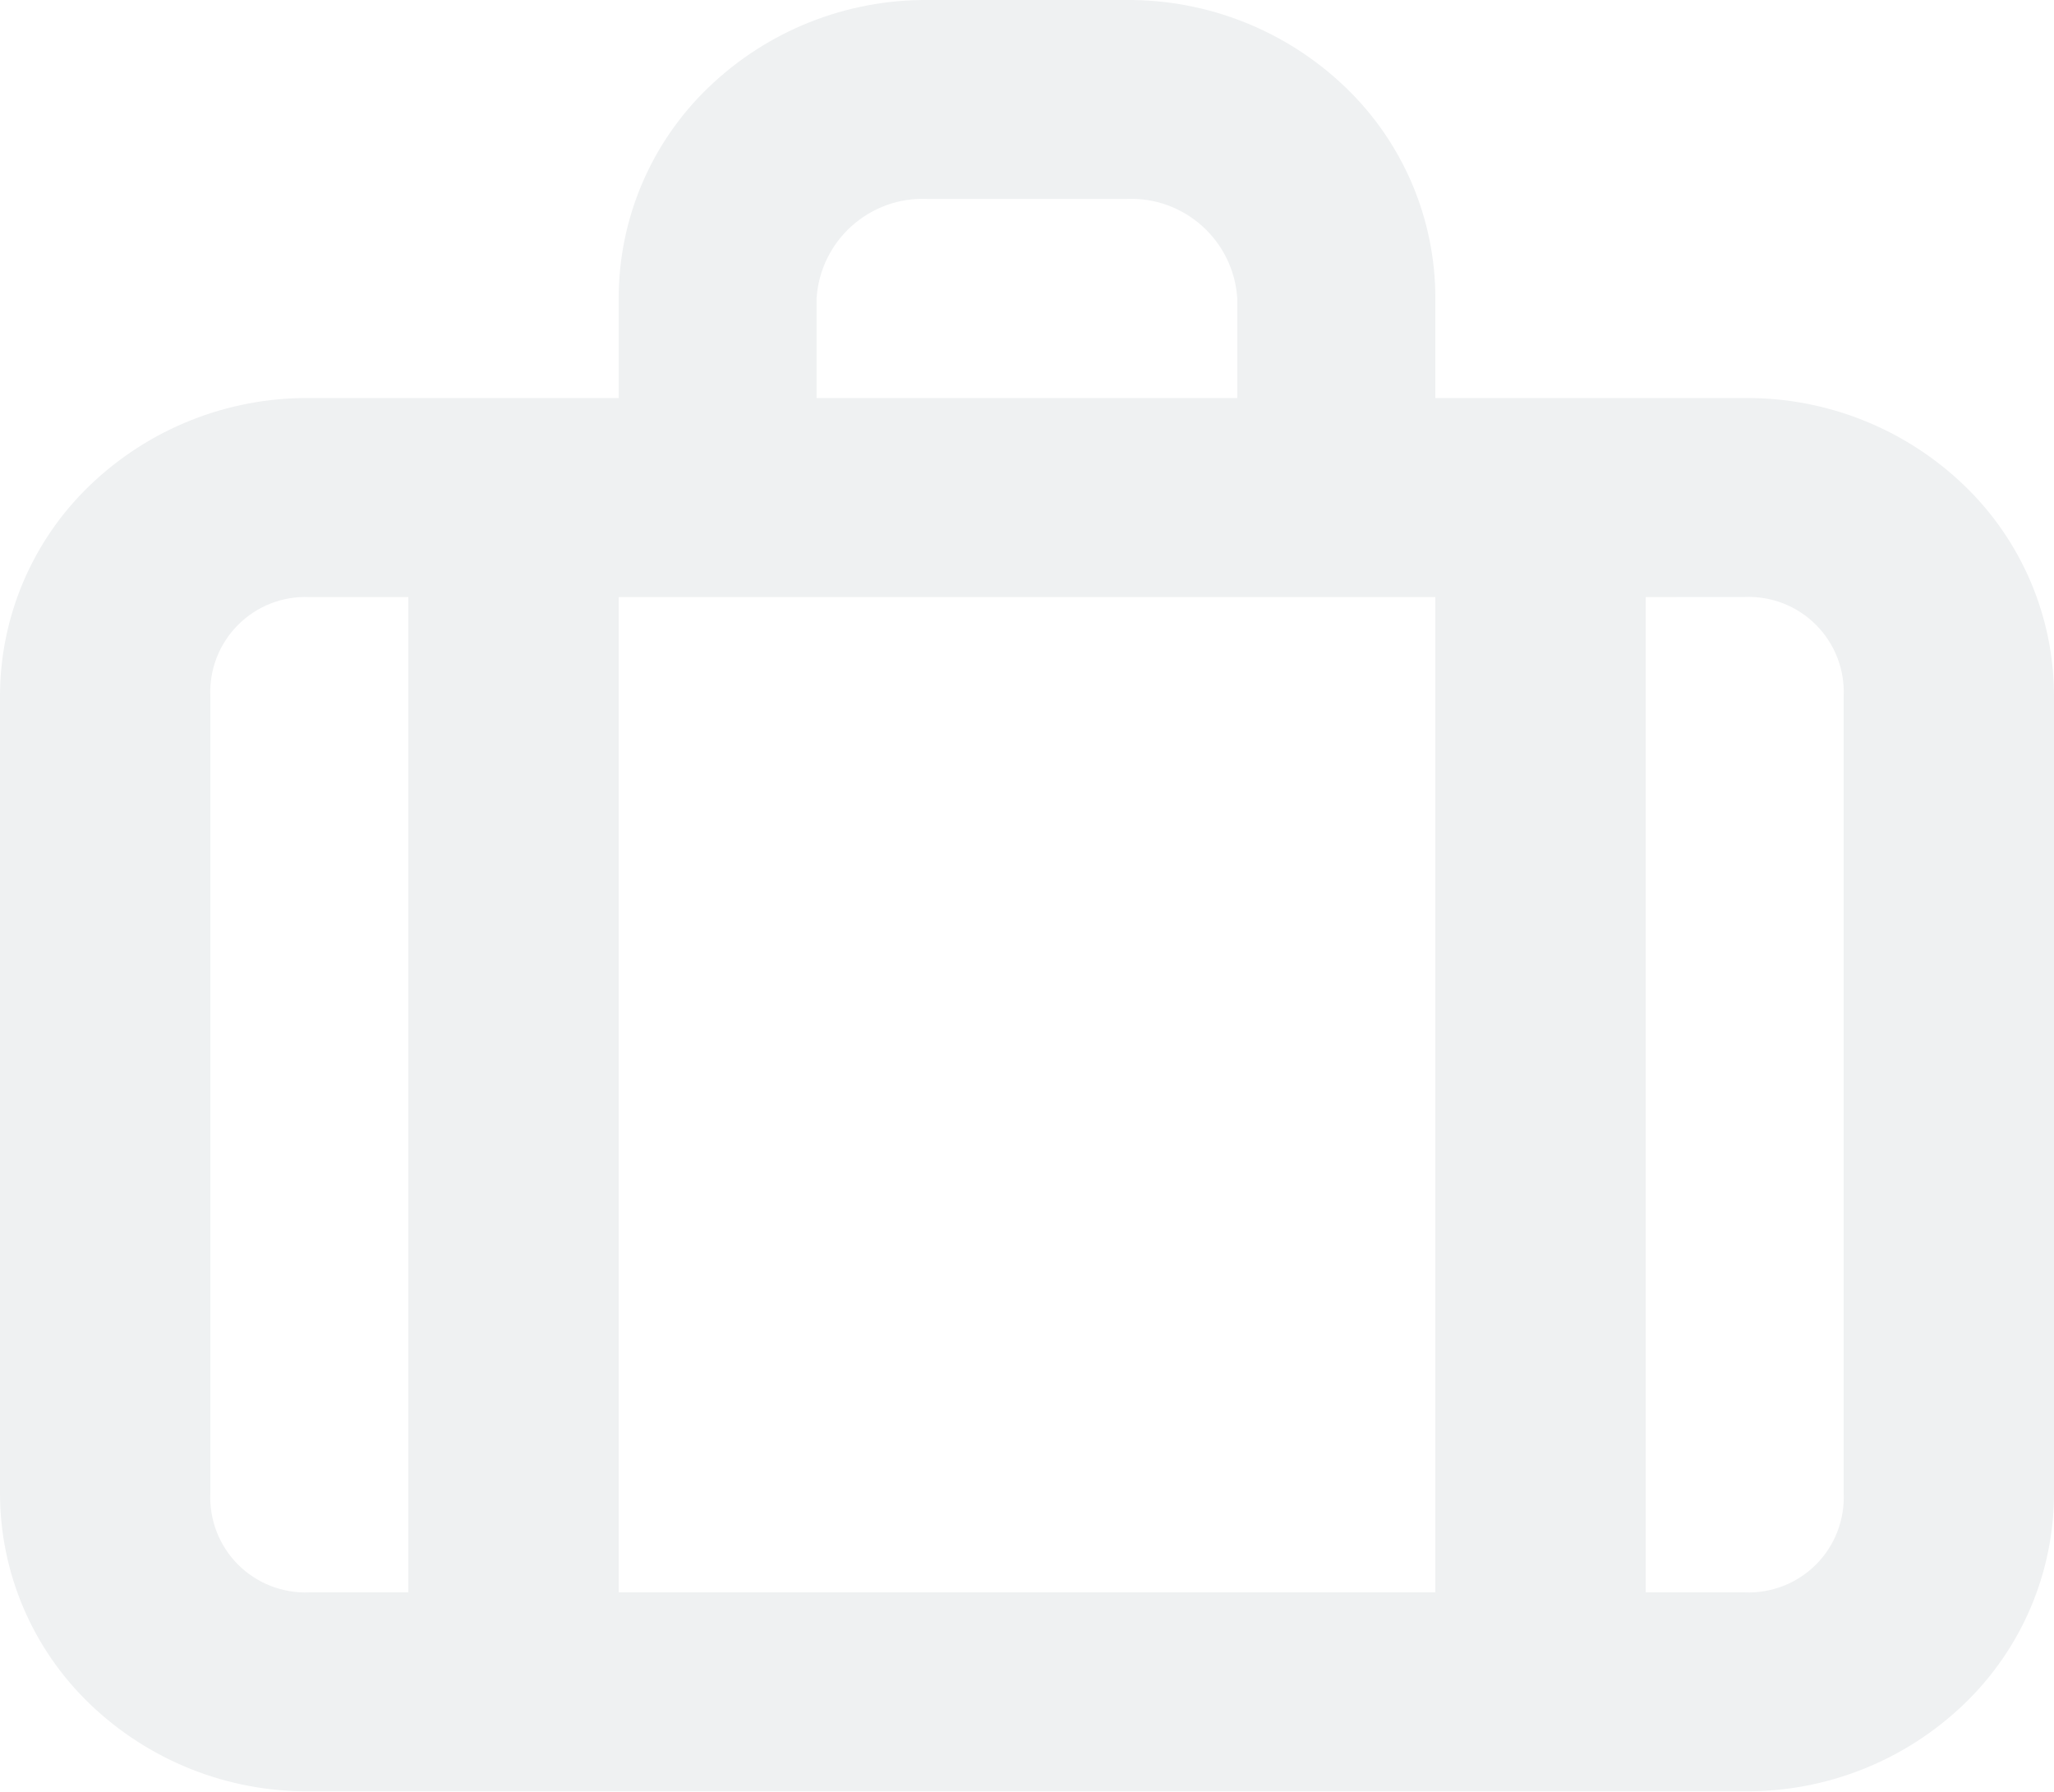
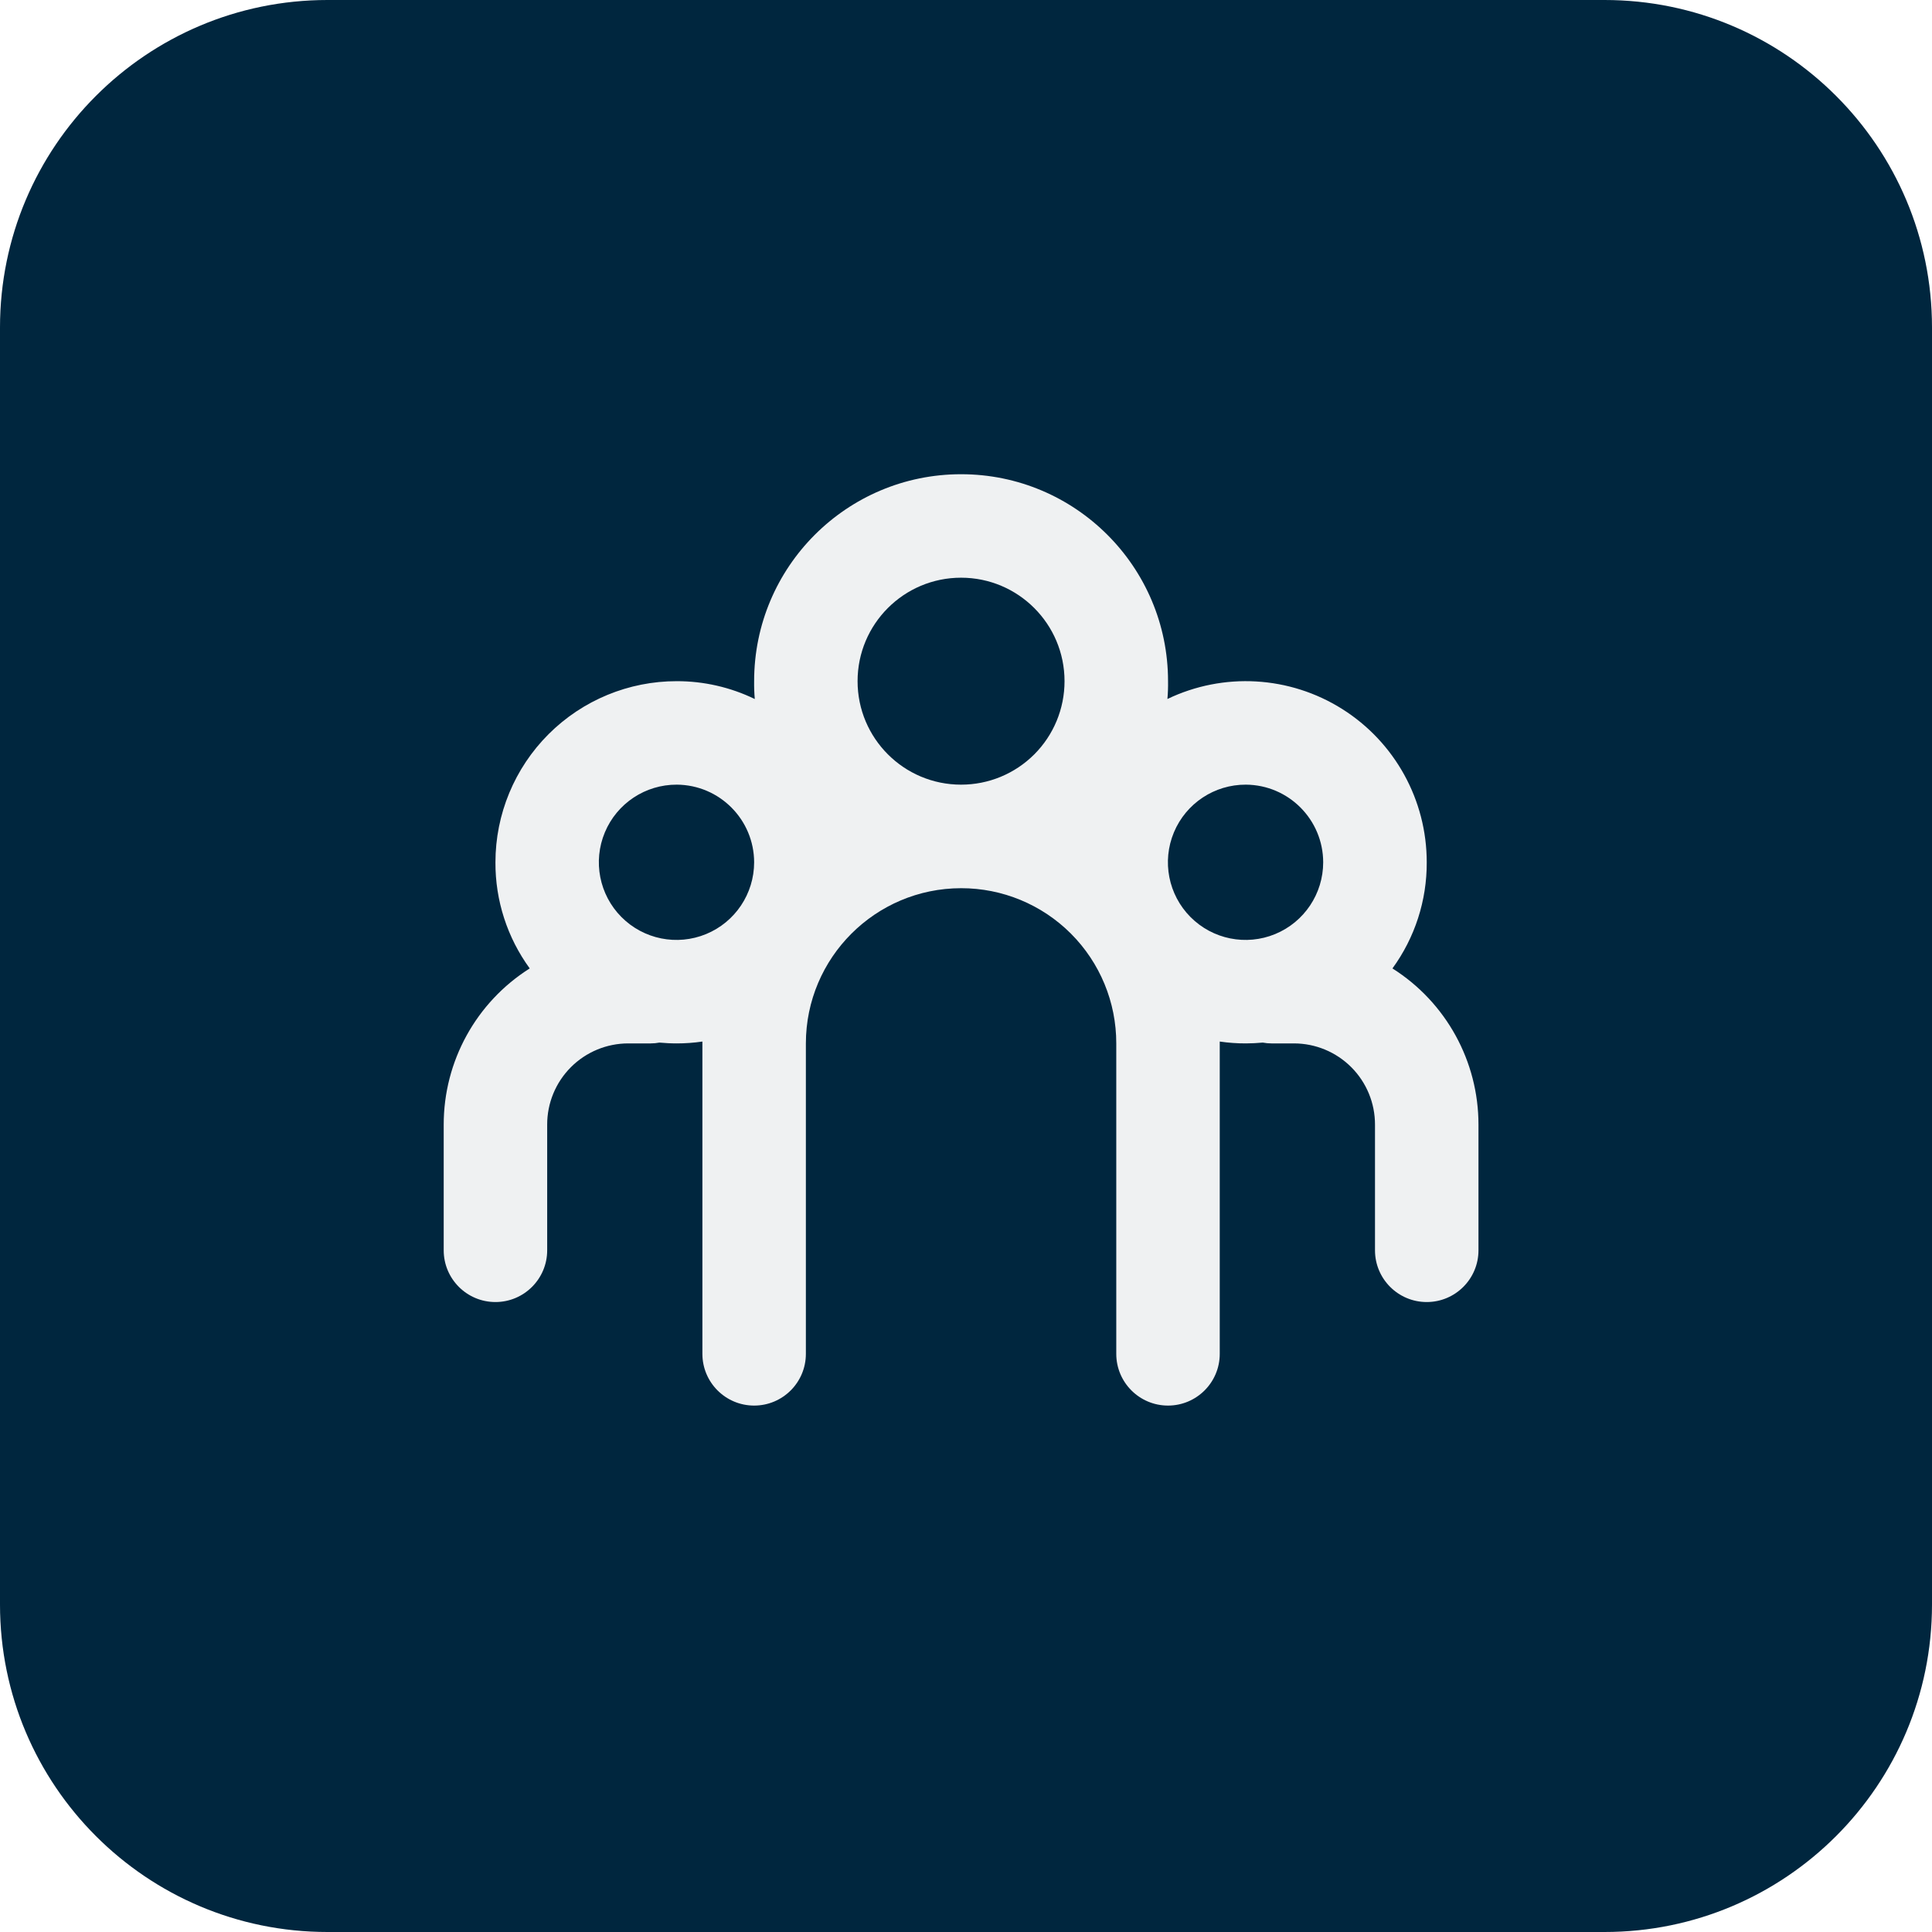
- <svg xmlns="http://www.w3.org/2000/svg" width="28.6" height="24.941" viewBox="0 0 28.6 24.941">
-   <path id="Shape" d="M24.294,24.941H4.308a4.36,4.36,0,0,1-3.059-1.218A4.066,4.066,0,0,1,0,20.784V9.7A4.068,4.068,0,0,1,1.249,6.76,4.359,4.359,0,0,1,4.308,5.542H8.615V4.157A4.066,4.066,0,0,1,9.864,1.218,4.357,4.357,0,0,1,12.921,0h2.757a4.36,4.36,0,0,1,3.059,1.218,4.066,4.066,0,0,1,1.249,2.939V5.542h4.308A4.356,4.356,0,0,1,27.351,6.76,4.068,4.068,0,0,1,28.6,9.7V20.784a4.066,4.066,0,0,1-1.249,2.939A4.357,4.357,0,0,1,24.294,24.941ZM22.915,8.313V22.171h1.378a1.323,1.323,0,0,0,1.378-1.387V9.7a1.324,1.324,0,0,0-1.378-1.388Zm-14.3,0V22.171H19.986V8.313H8.615Zm-4.308,0A1.324,1.324,0,0,0,2.929,9.7V20.784a1.323,1.323,0,0,0,1.378,1.387H5.686V8.313ZM12.921,2.77a1.481,1.481,0,0,0-1.551,1.387V5.542h5.858V4.157A1.481,1.481,0,0,0,15.678,2.77Z" fill="#eff1f2" />
+ <svg xmlns="http://www.w3.org/2000/svg" width="59" height="59" viewBox="0 0 59 59">
+   <g id="Group_830" data-name="Group 830" transform="translate(-1001 -539)">
+     <rect id="Rectangle_1621" data-name="Rectangle 1621" width="59" height="59" rx="10" transform="translate(1001 539)" fill="#00263e" />
+     <g id="Group_823" data-name="Group 823" transform="translate(0 3)">
+       <path id="Path" d="M15.8,12.642a4.745,4.745,0,0,0-4.74,4.74v9.48a1.58,1.58,0,1,1-3.16,0V17.325a5.383,5.383,0,0,1-.78.057c-.19,0-.362-.01-.533-.025a1.411,1.411,0,0,1-.267.025H5.635A2.476,2.476,0,0,0,3.16,19.864V23.7A1.58,1.58,0,1,1,0,23.7V19.864a5.64,5.64,0,0,1,2.627-4.772,5.454,5.454,0,0,1-1.047-3.24A5.532,5.532,0,0,1,7.119,6.32,5.446,5.446,0,0,1,9.5,6.865,5.149,5.149,0,0,1,9.48,6.32a6.32,6.32,0,1,1,12.64,0,5.149,5.149,0,0,1-.019.544,5.527,5.527,0,0,1,7.919,4.988,5.454,5.454,0,0,1-1.047,3.24A5.64,5.64,0,0,1,31.6,19.864V23.7a1.58,1.58,0,1,1-3.16,0V19.864a2.476,2.476,0,0,0-2.475-2.482H25.28a1.411,1.411,0,0,1-.267-.025c-.171.015-.343.025-.514.025a5.451,5.451,0,0,1-.8-.057v9.537a1.58,1.58,0,1,1-3.16,0v-9.48A4.733,4.733,0,0,0,15.8,12.642Z" transform="translate(1014.55 550.482)" fill="#eff1f2" />
+       <path id="Path-2" data-name="Path" d="M3.16,6.32A3.16,3.16,0,1,1,6.32,3.16,3.156,3.156,0,0,1,3.16,6.32Z" transform="translate(1027.189 553.642)" fill="#00263e" />
+       <path id="Path-3" data-name="Path" d="M2.379,0A2.371,2.371,0,1,0,4.74,2.372,2.376,2.376,0,0,0,2.379,0Z" transform="translate(1019.29 559.962)" fill="#00263e" />
+       <path id="Path-4" data-name="Path" d="M2.379,0A2.371,2.371,0,1,0,4.74,2.372,2.376,2.376,0,0,0,2.379,0Z" transform="translate(1036.668 559.962)" fill="#00263e" />
+     </g>
+   </g>
</svg>
